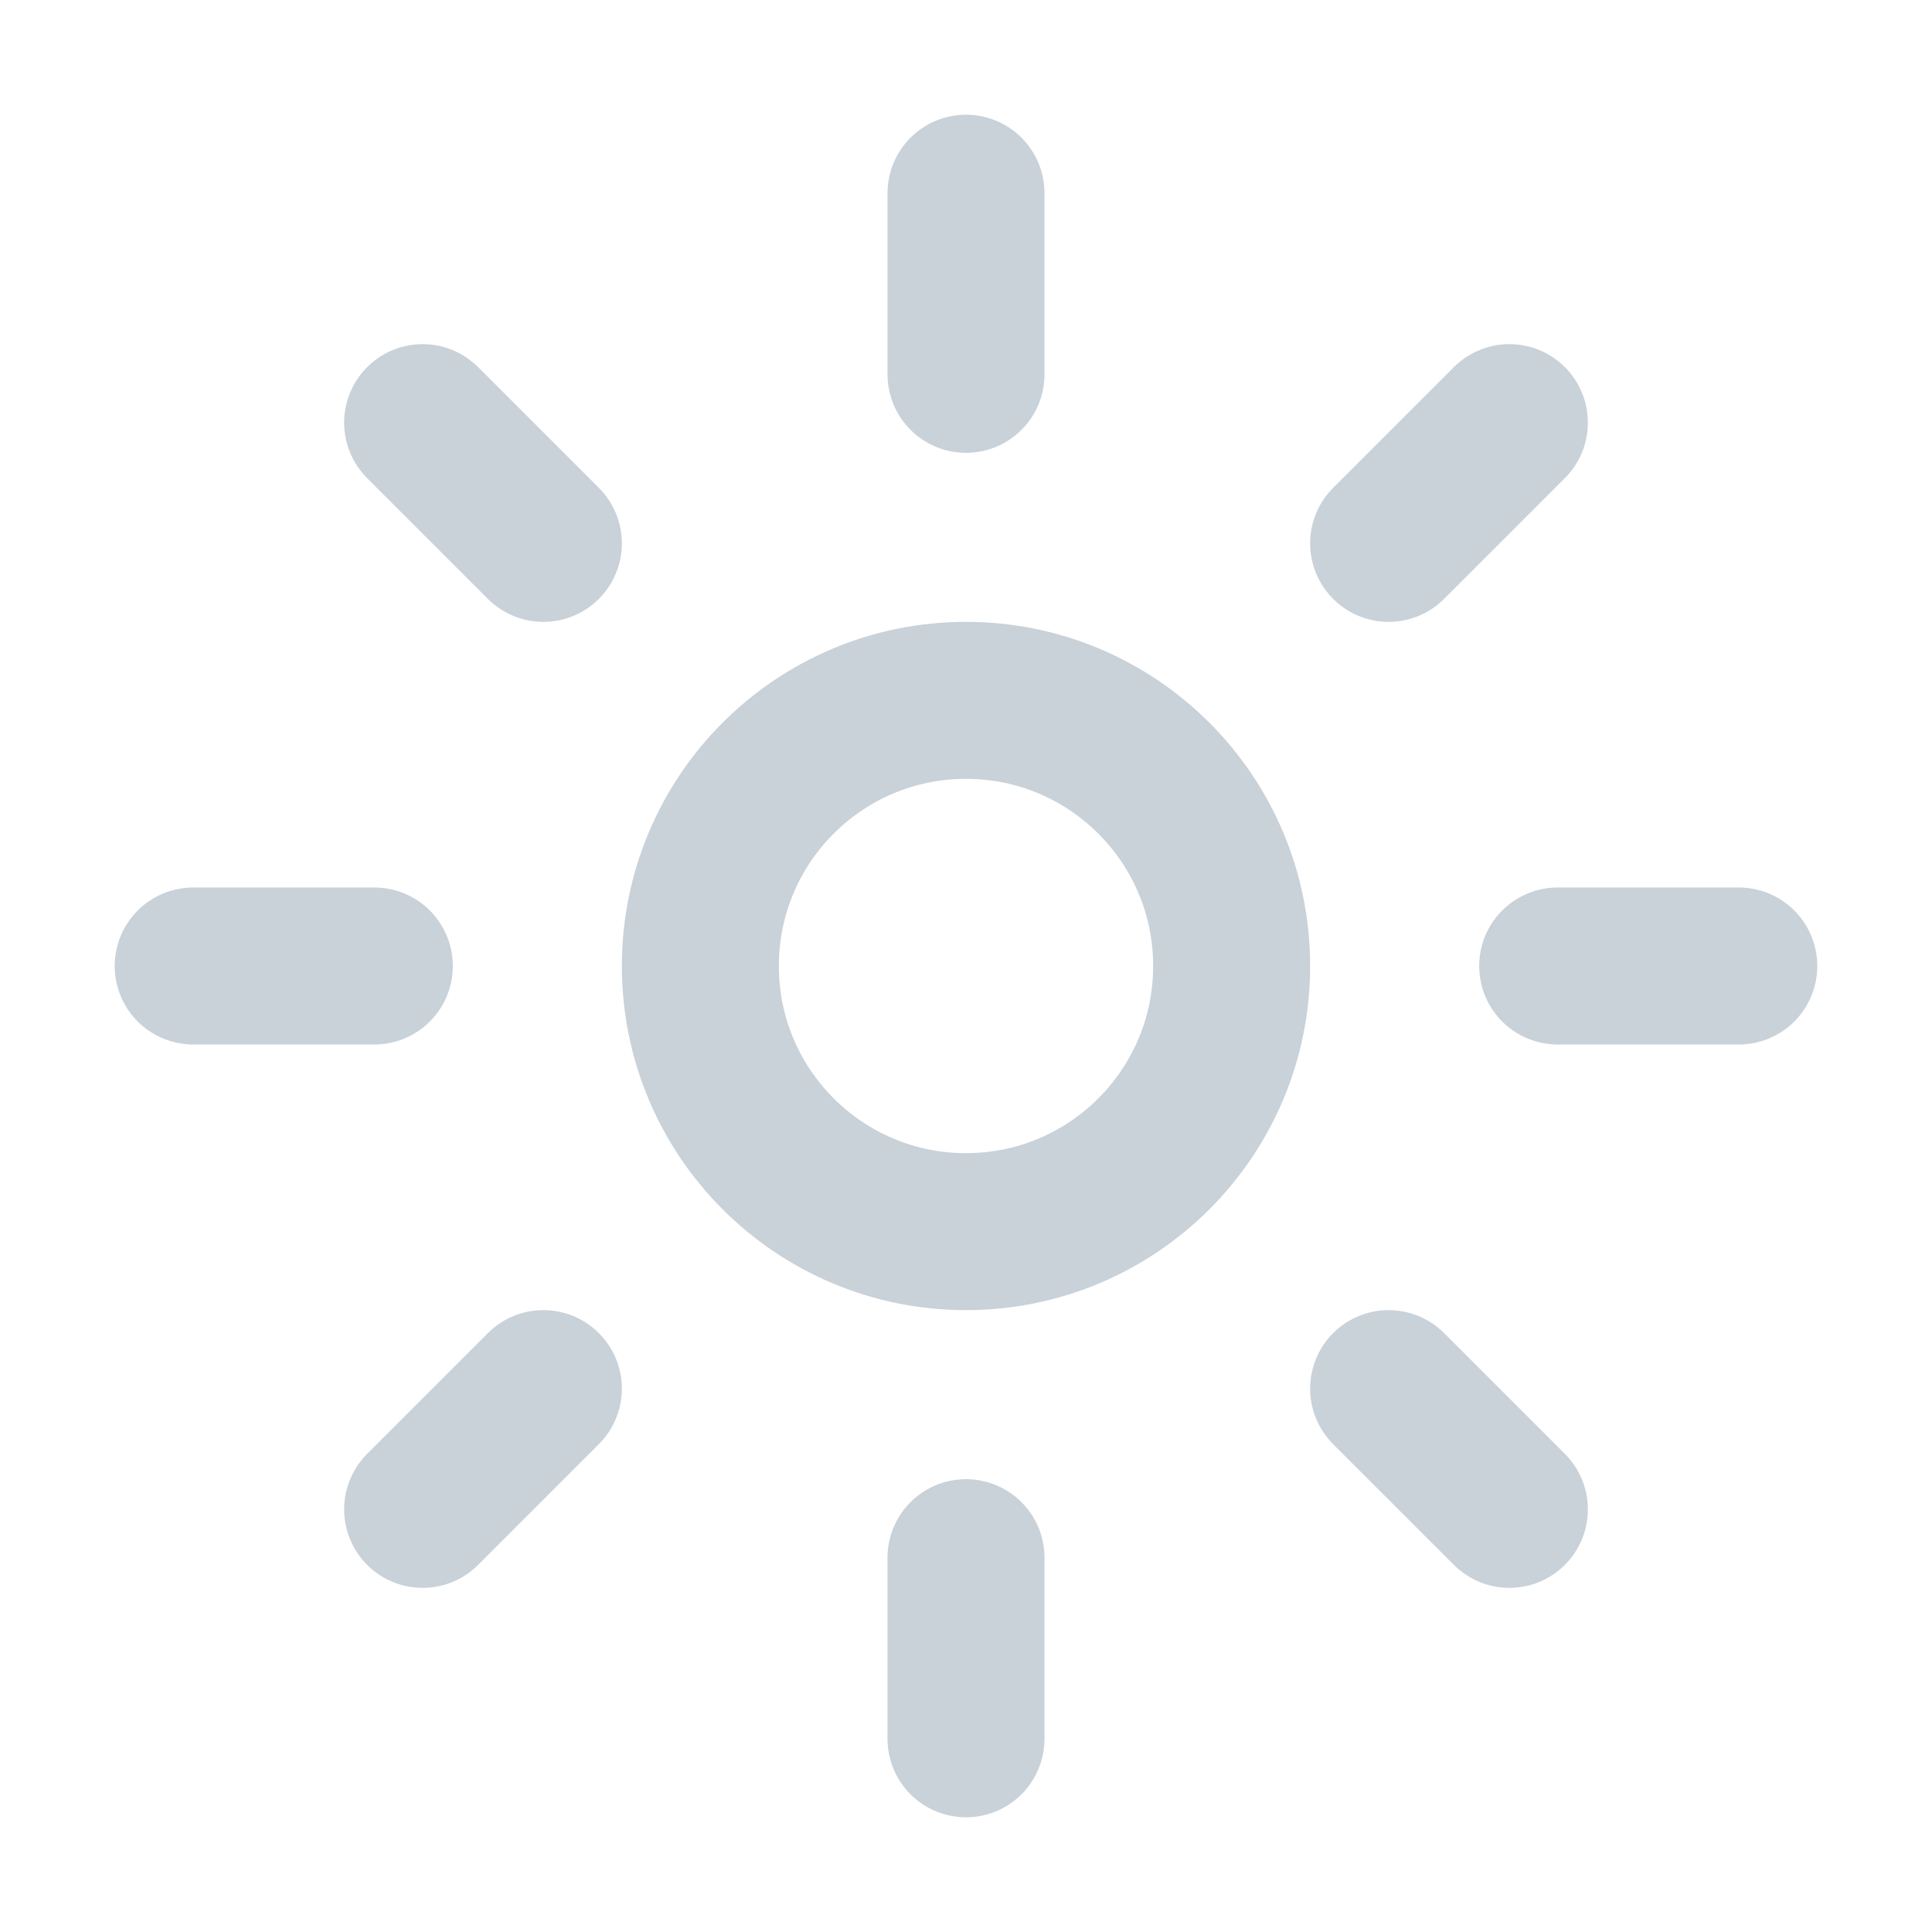
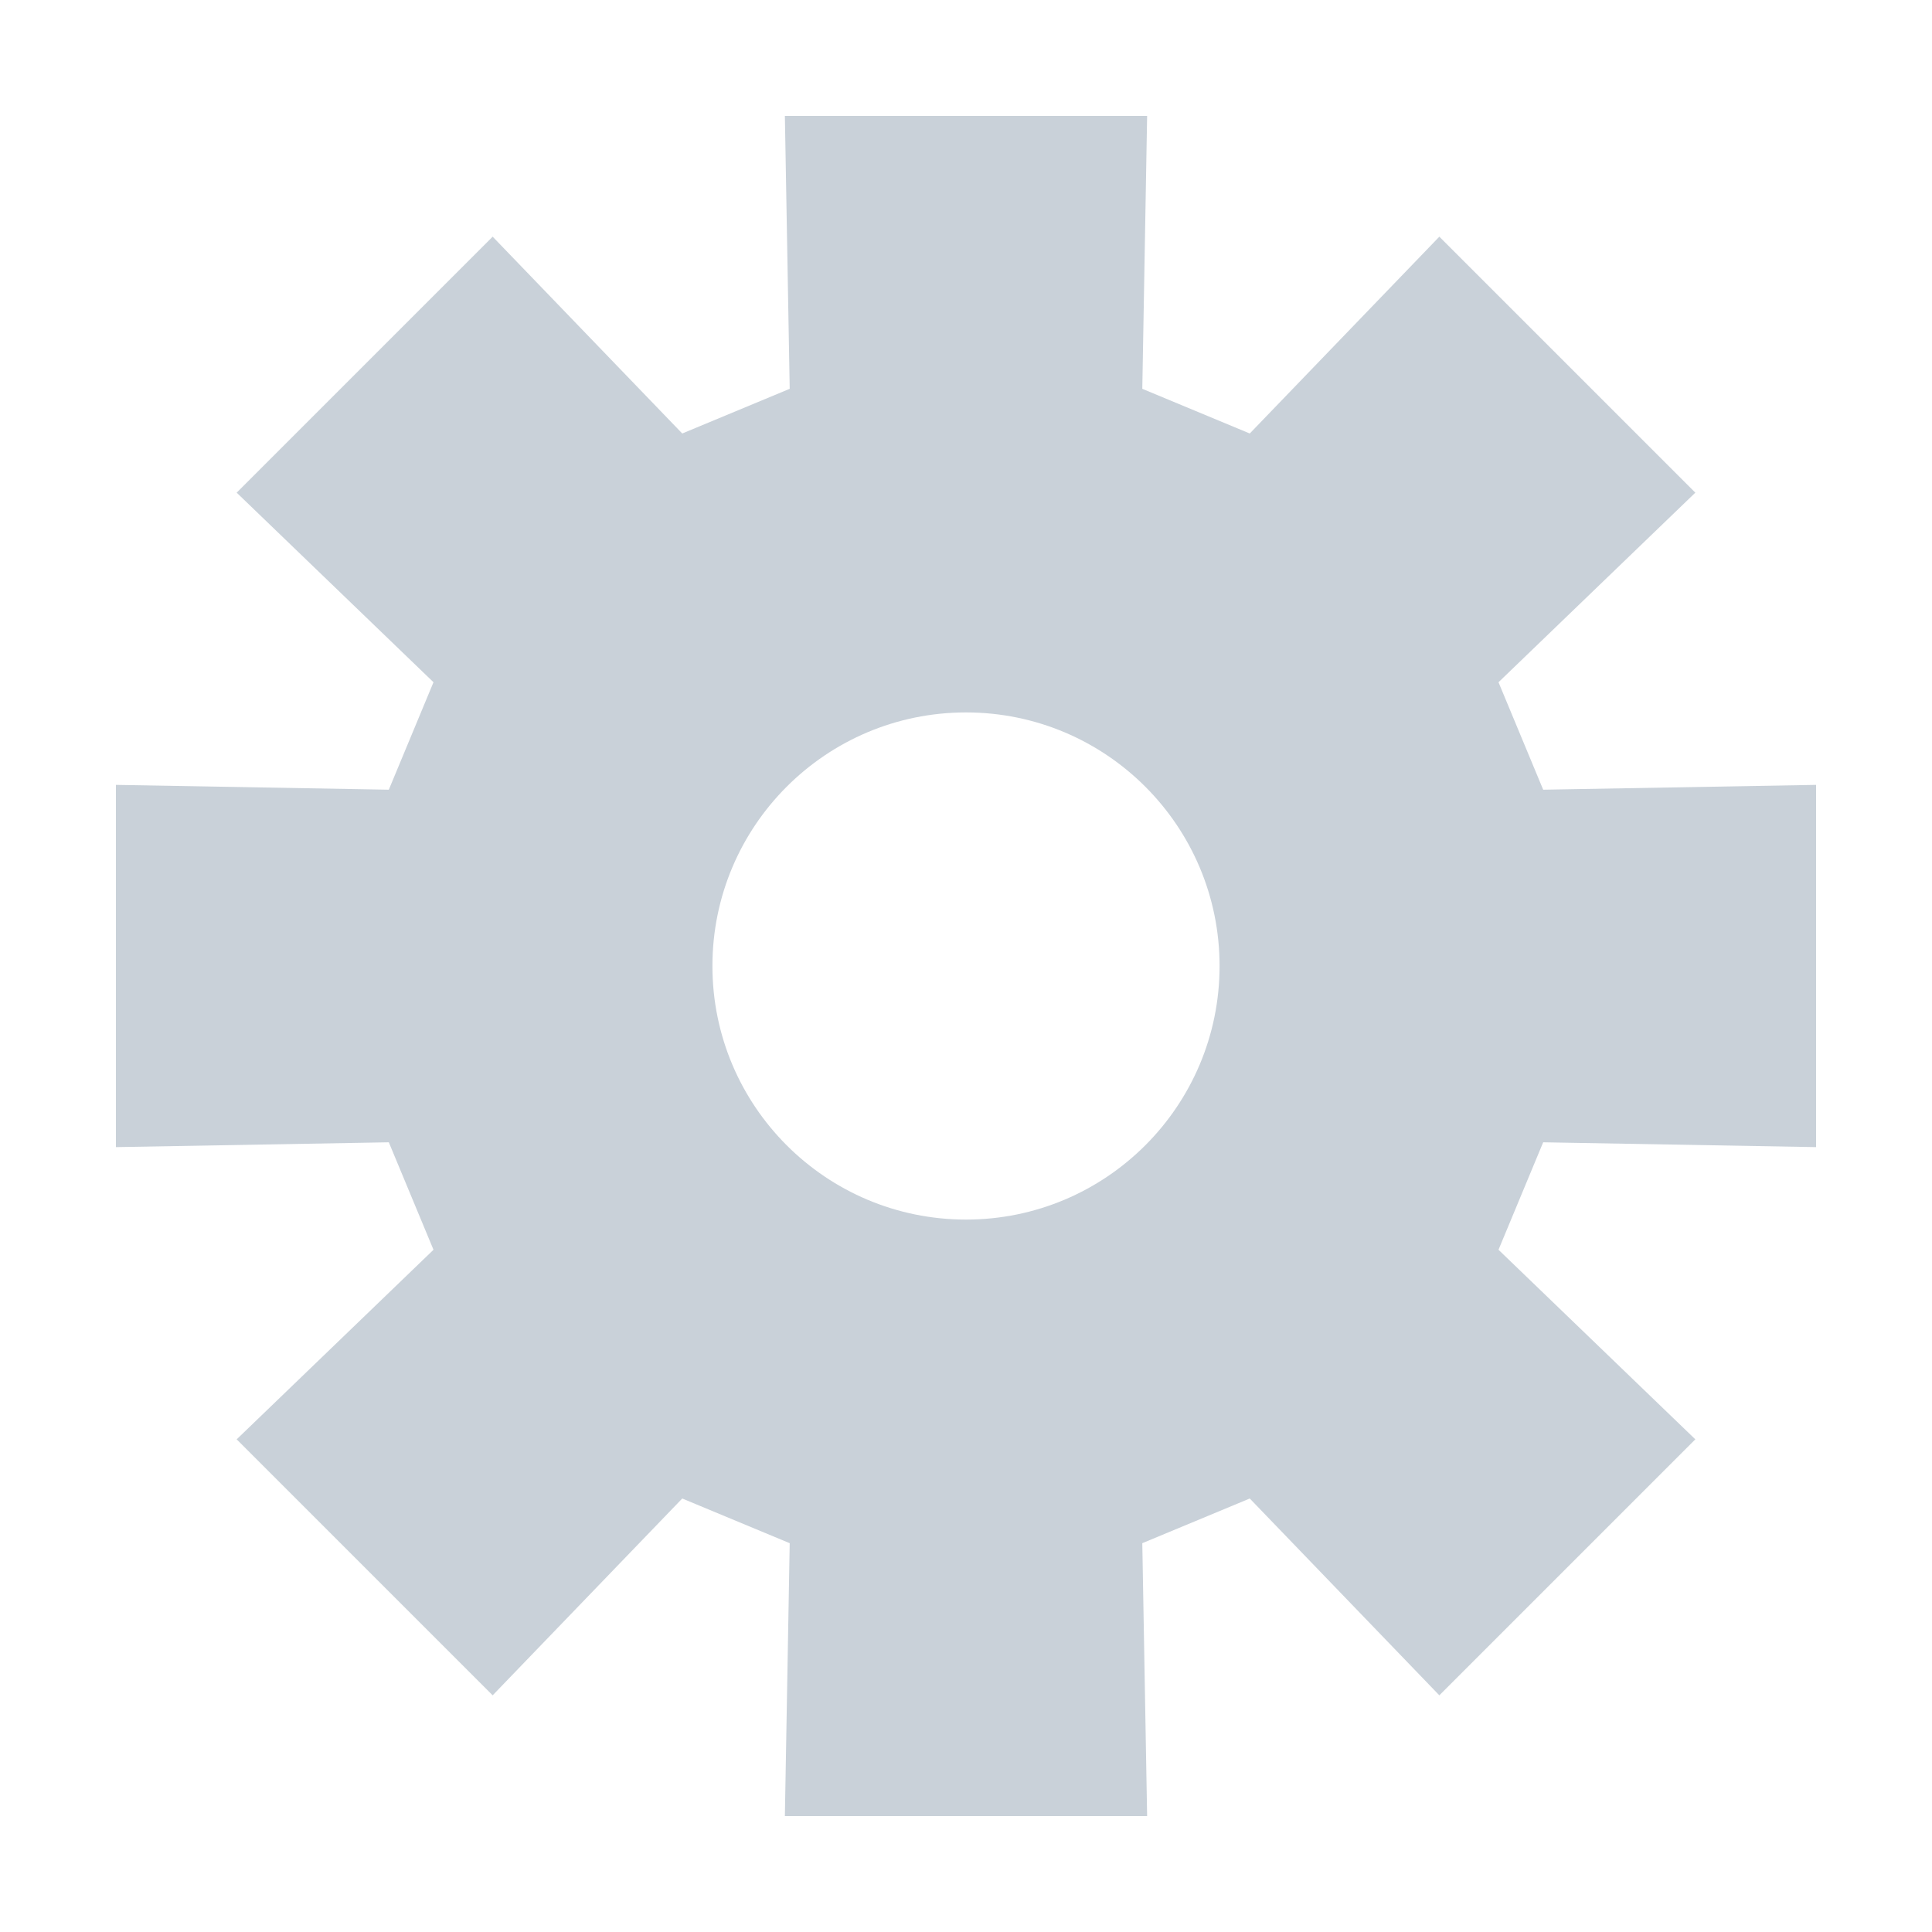
<svg xmlns="http://www.w3.org/2000/svg" width="16" height="16" viewBox="0 0 16 16">
-   <circle cx="8" cy="8" r="2.2" fill="none" stroke="#c9d1d9" stroke-width="1.3" />
-   <path d="M8 1.6v1.5M8 12.9v1.5M1.6 8h1.5M12.9 8h1.5M3.5 3.5l1 1M11.5 11.5l1 1M3.5 12.5l1-1M11.5 4.5l1-1" fill="none" stroke="#c9d1d9" stroke-width="1.3" stroke-linecap="round" />
+   <path fill-rule="evenodd" fill="#c9d1d9" d="M15.04 6.50 L15.04 9.50 L12.78 9.46 L12.41 10.35 L14.04 11.92 L11.92 14.04 L10.35 12.41 L9.46 12.78 L9.50 15.04 L6.50 15.04 L6.54 12.78 L5.65 12.41 L4.08 14.04 L1.96 11.92 L3.59 10.35 L3.22 9.46 L0.96 9.50 L0.96 6.50 L3.22 6.54 L3.59 5.65 L1.96 4.08 L4.08 1.96 L5.65 3.59 L6.54 3.22 L6.50 0.96 L9.50 0.96 L9.46 3.22 L10.35 3.59 L11.92 1.96 L14.04 4.08 L12.41 5.65 L12.78 6.54 Z M8 5.9 A2.1 2.1 0 1 0 8 10.1 A2.1 2.1 0 1 0 8 5.9 Z" />
</svg>
